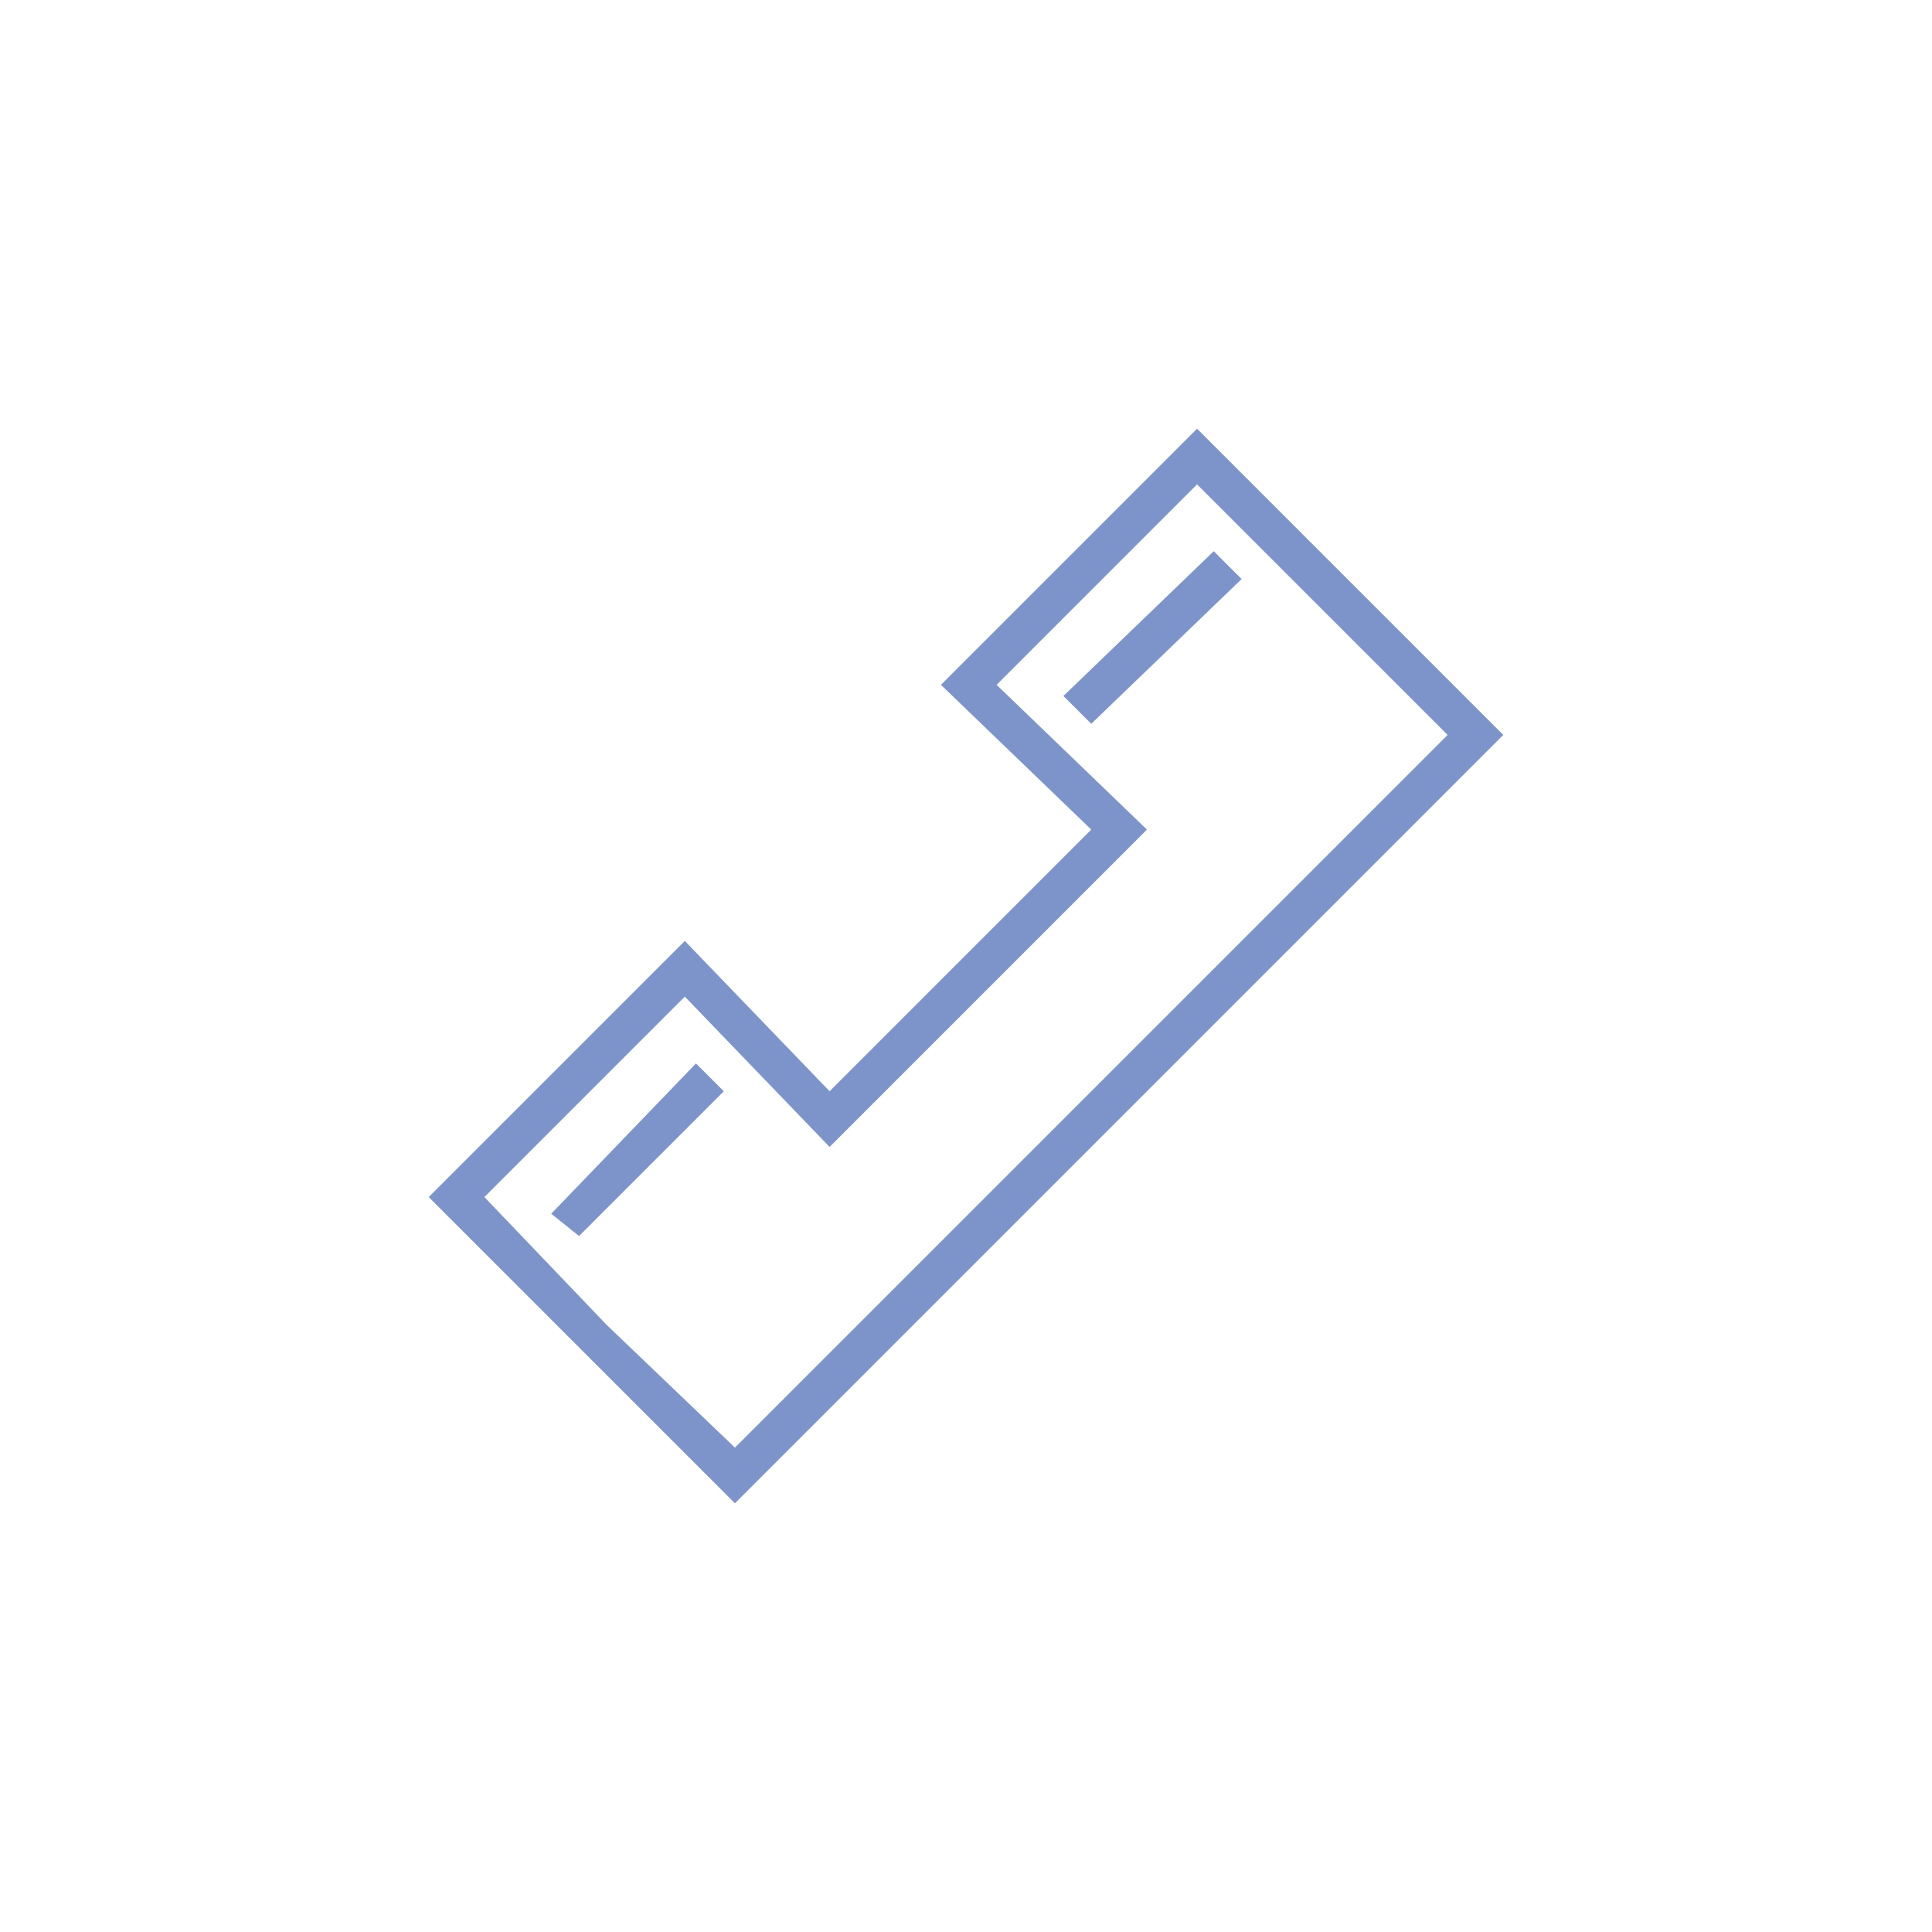
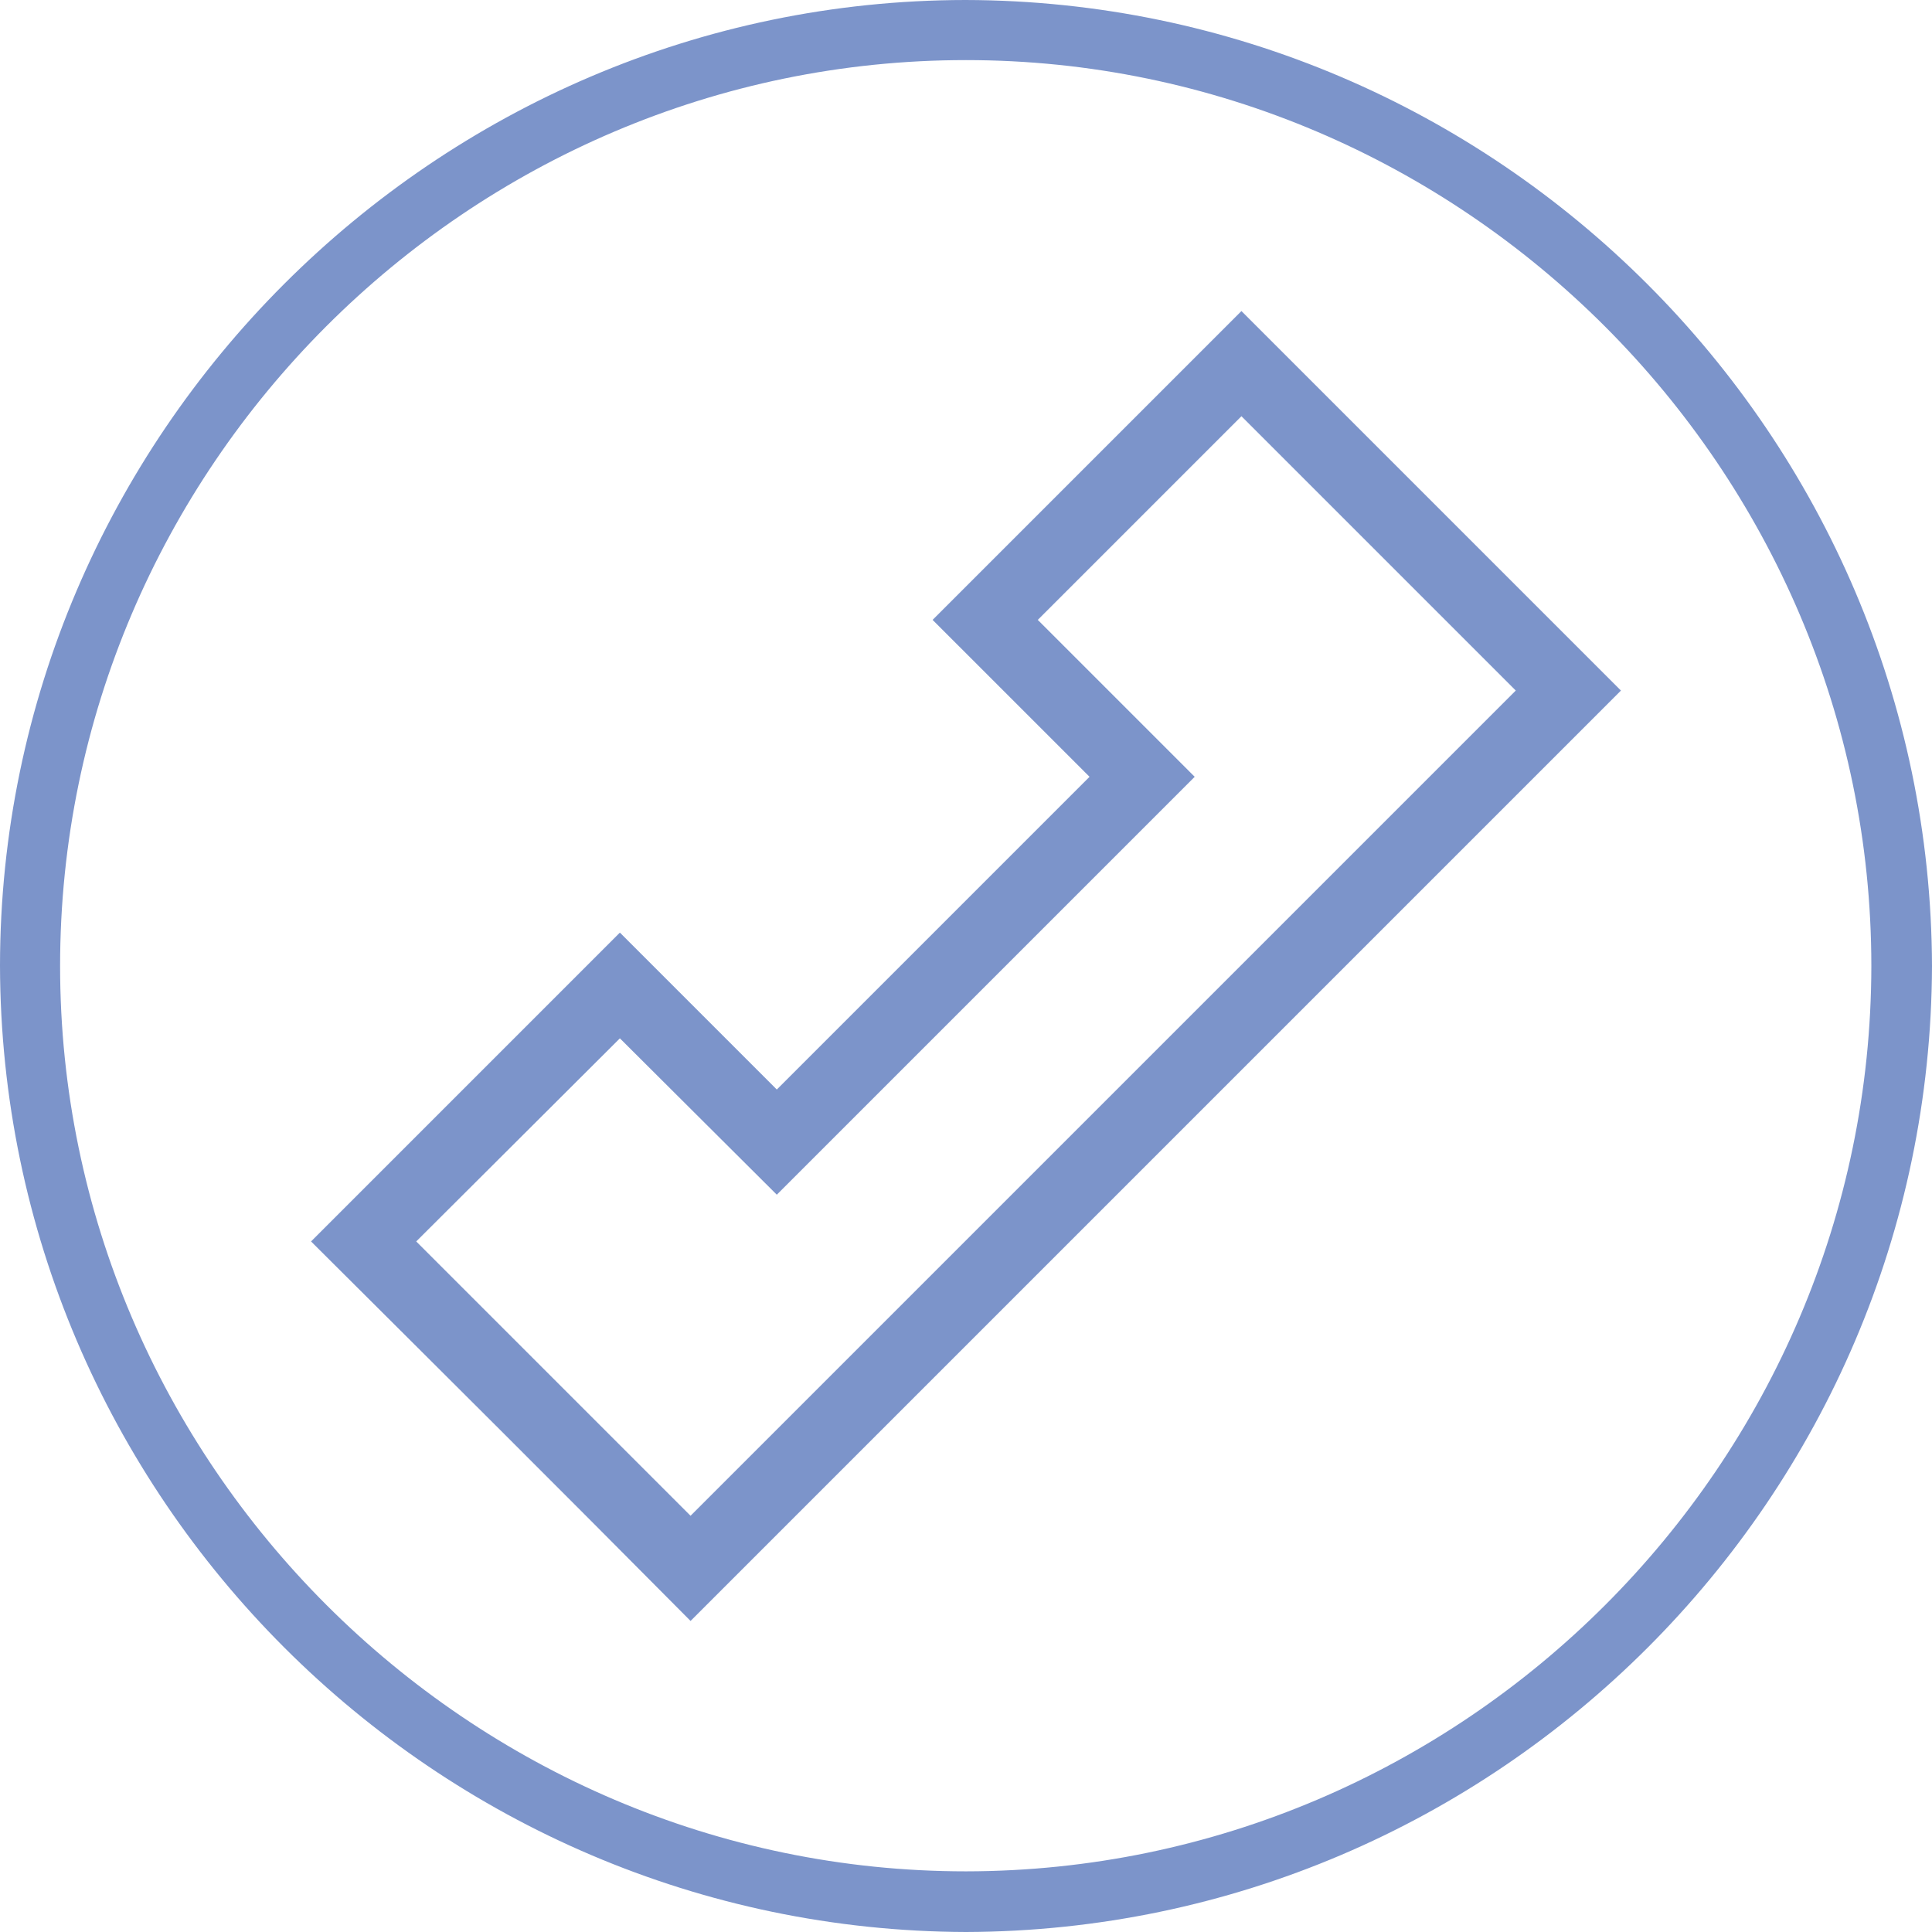
- <svg xmlns="http://www.w3.org/2000/svg" xml:space="preserve" width="0.347in" height="0.347in" version="1.1" style="shape-rendering:geometricPrecision; text-rendering:geometricPrecision; image-rendering:optimizeQuality; fill-rule:evenodd; clip-rule:evenodd" viewBox="0 0 347 347">
+ <svg xmlns="http://www.w3.org/2000/svg" xml:space="preserve" width="0.347in" height="0.347in" version="1.1" style="shape-rendering:geometricPrecision; text-rendering:geometricPrecision; image-rendering:optimizeQuality; fill-rule:evenodd; clip-rule:evenodd" viewBox="0 0 3472 3472">
  <defs>
    <style type="text/css">
   
-     .fil1 {fill:none}
    .fil0 {fill:#7C94CA}
   
  </style>
  </defs>
  <g id="Layer_x0020_1">
-     <g id="_1970744744848">
-       <path class="fil0" d="M260 132l-45 -45 -36 36 27 26 -57 57 -26 -27 -36 36 22 23 23 22 128 -128zm-130 64l-5 -5 -26 27 5 4 26 -26zm93 -92l-5 -5 -27 26 5 5 27 -26zm47 28l-55 -55 -46 46 27 26 -47 47 -26 -27 -46 46c18,18 37,37 55,55l138 -138z" />
-       <rect class="fil1" width="347" height="347" />
-     </g>
+     <path class="fil0" d="M0 1735c2,956 782,1734 1736,1737 955,-3 1733,-781 1736,-1736 -3,-954 -781,-1734 -1737,-1736 -953,1 -1734,782 -1735,1735zm1114 131l-366 365 493 493 1483 -1483 -493 -493 -366 366 282 282 -751 751 -282 -281zm0 -190l-555 555c259,258 424,422 682,682l1672 -1672 -682 -682 -555 555 282 282 -562 562 -282 -282zm2249 60c-1,895 -733,1626 -1627,1627 -894,0 -1628,-734 -1628,-1627 0,-895 733,-1628 1628,-1628 893,0 1627,734 1627,1628z" />
  </g>
</svg>
